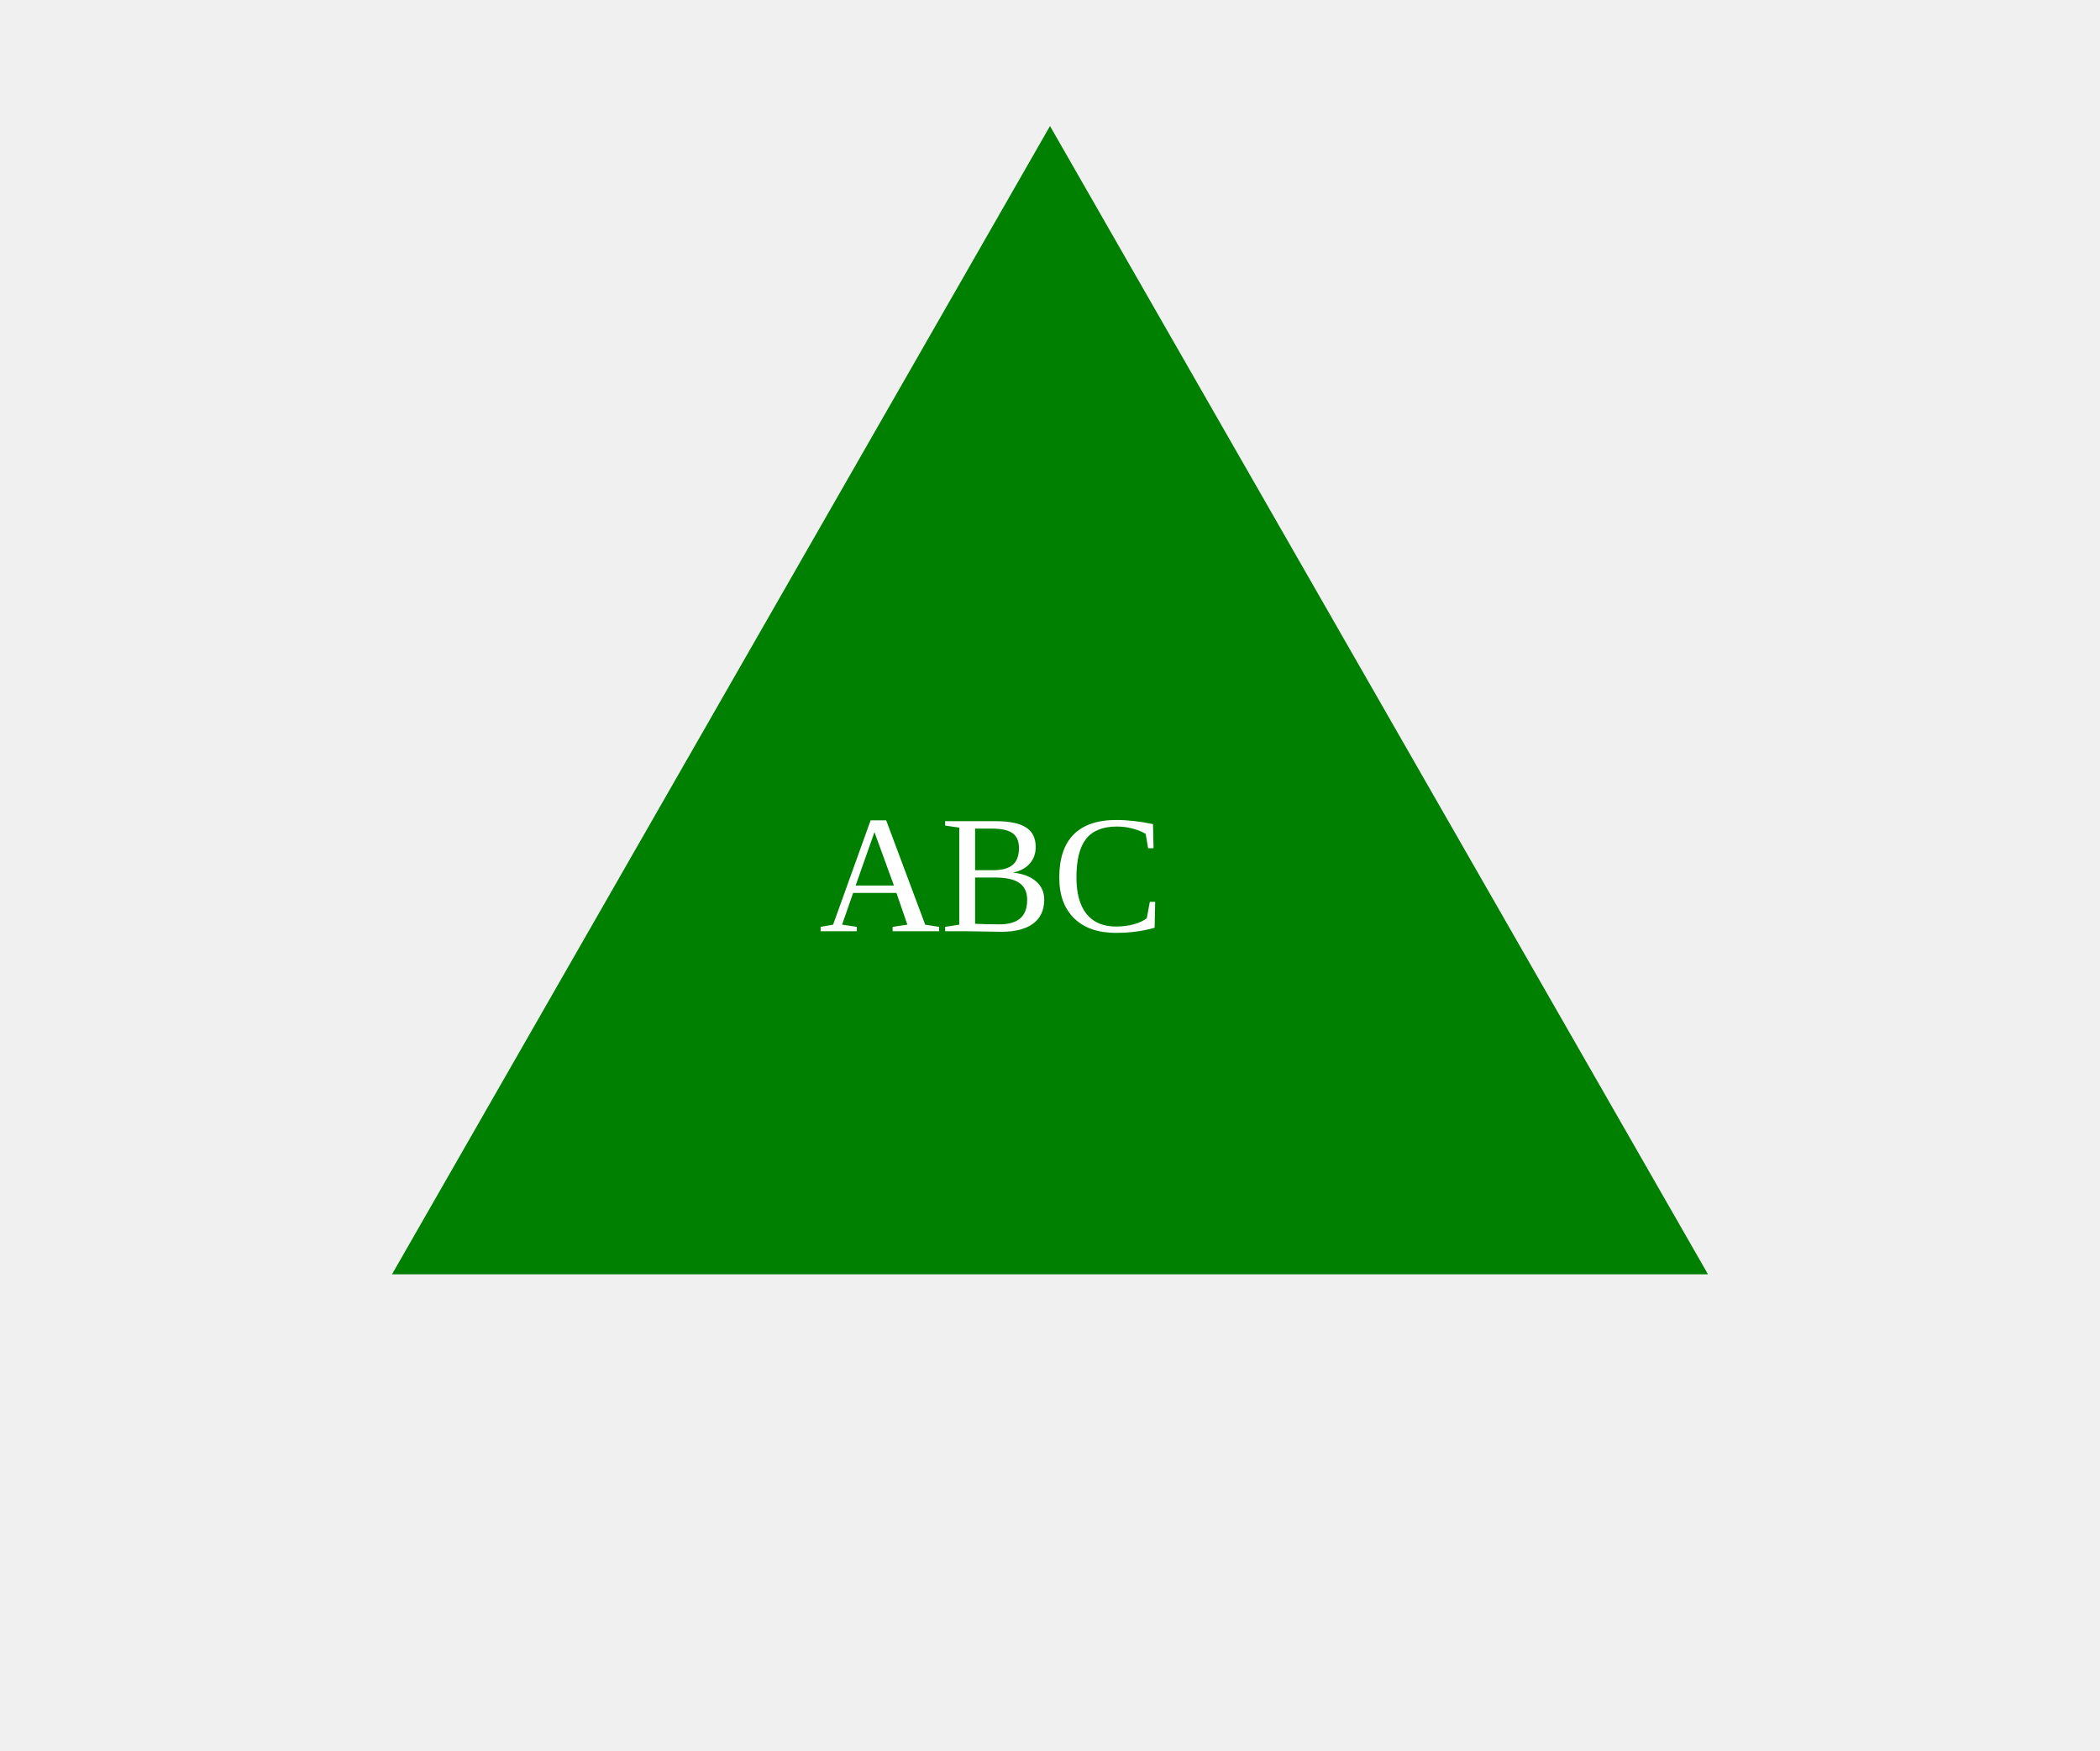
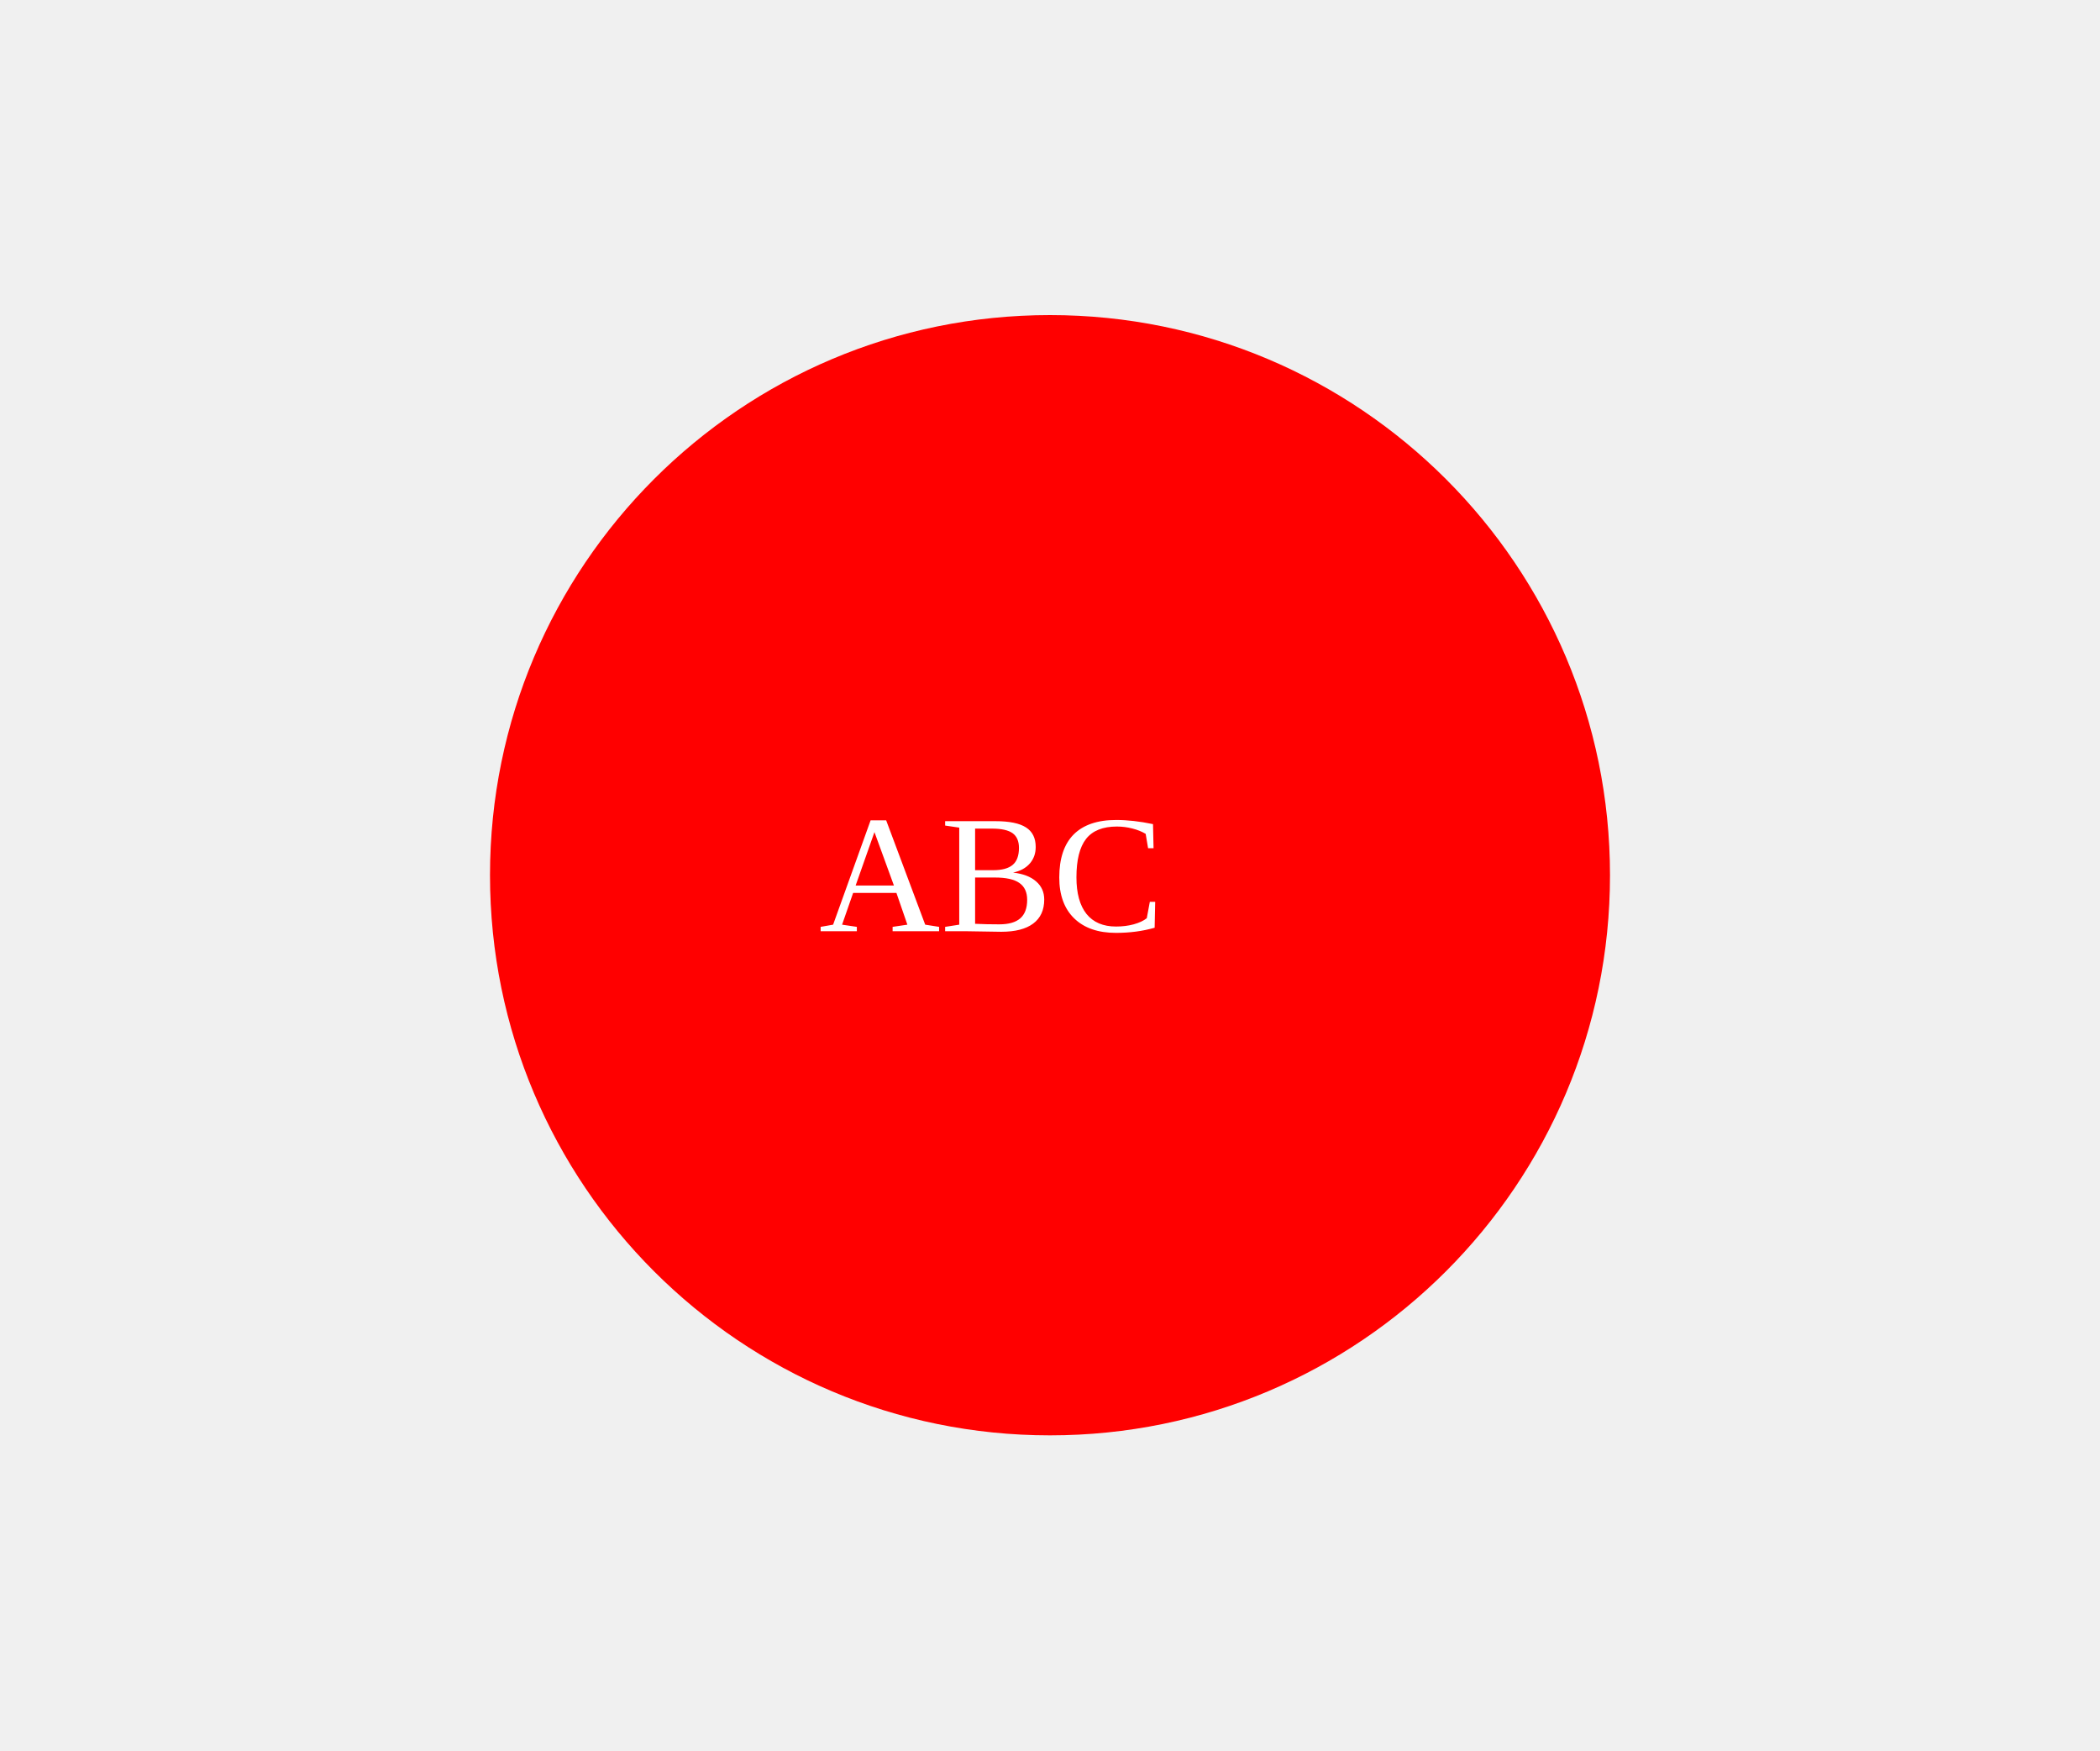
<svg xmlns="http://www.w3.org/2000/svg" width="300" height="250" version="1.1">
-   <polygon points="150, 18 244, 182 56, 182" fill="green" />
+   <circle cx="150" cy="125" r="80" fill="red" />
  <text font-size="2em" x="117" y="133" fill="white">ABC</text>
</svg>
